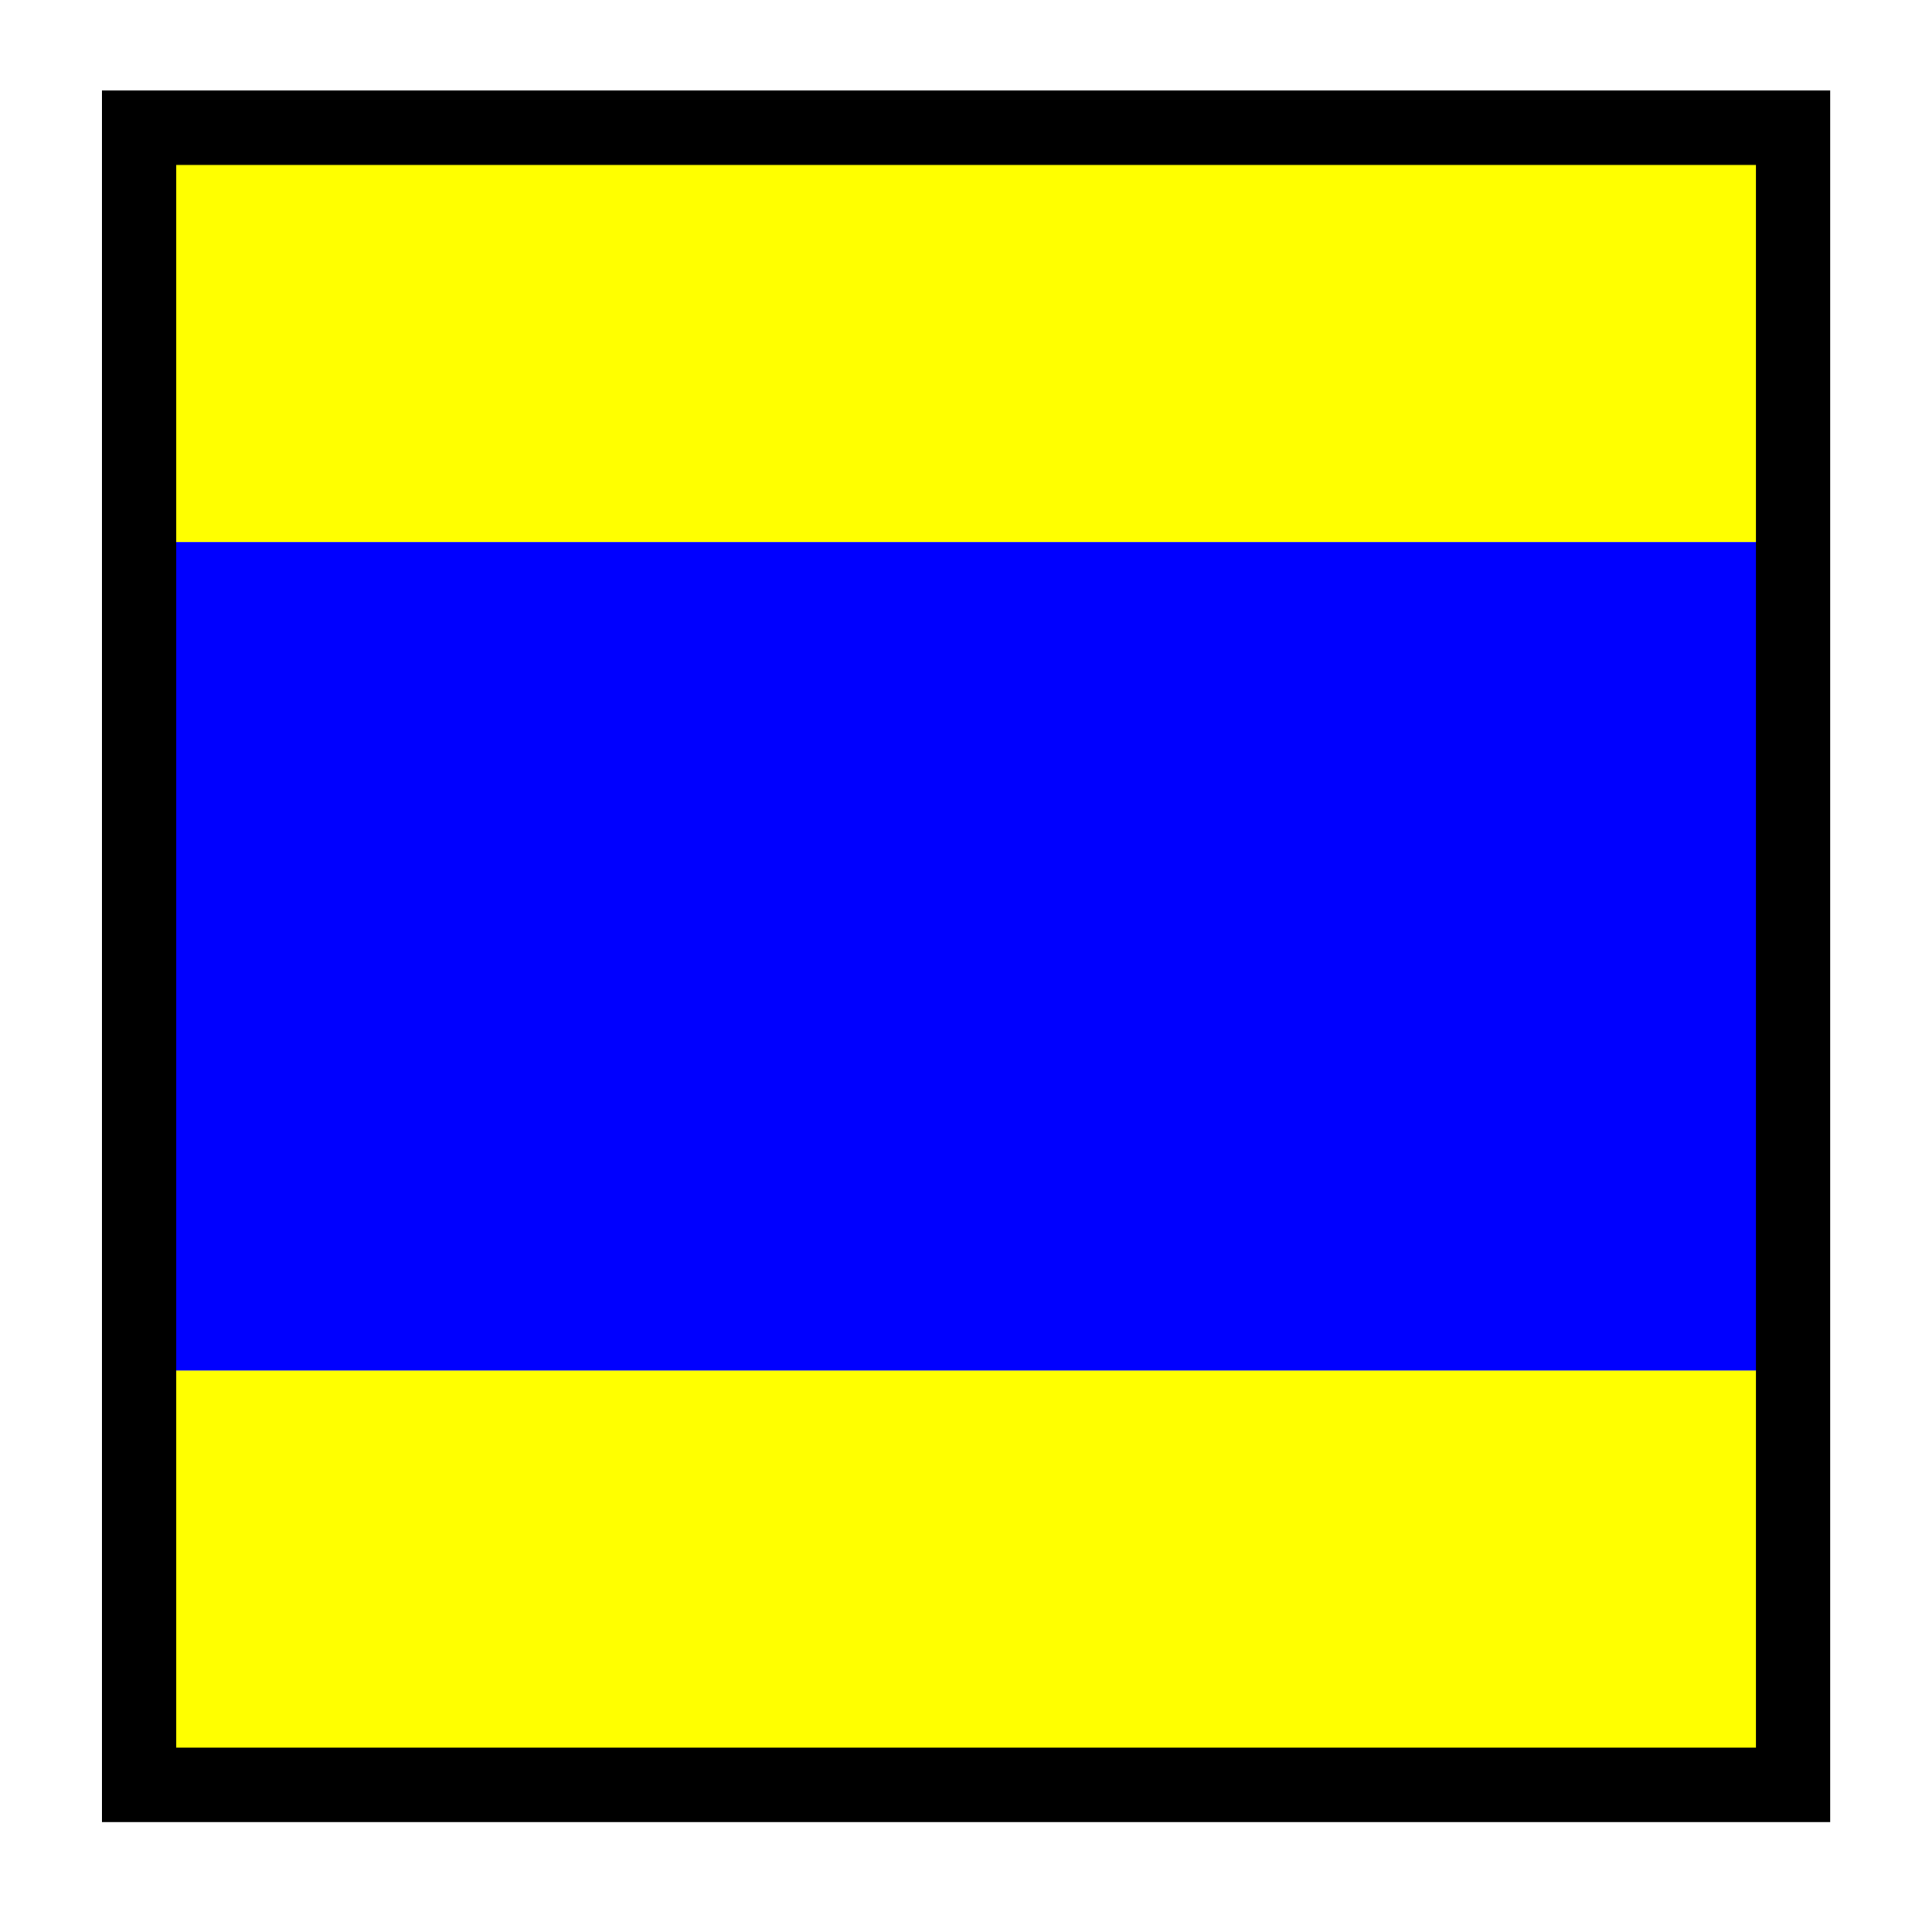
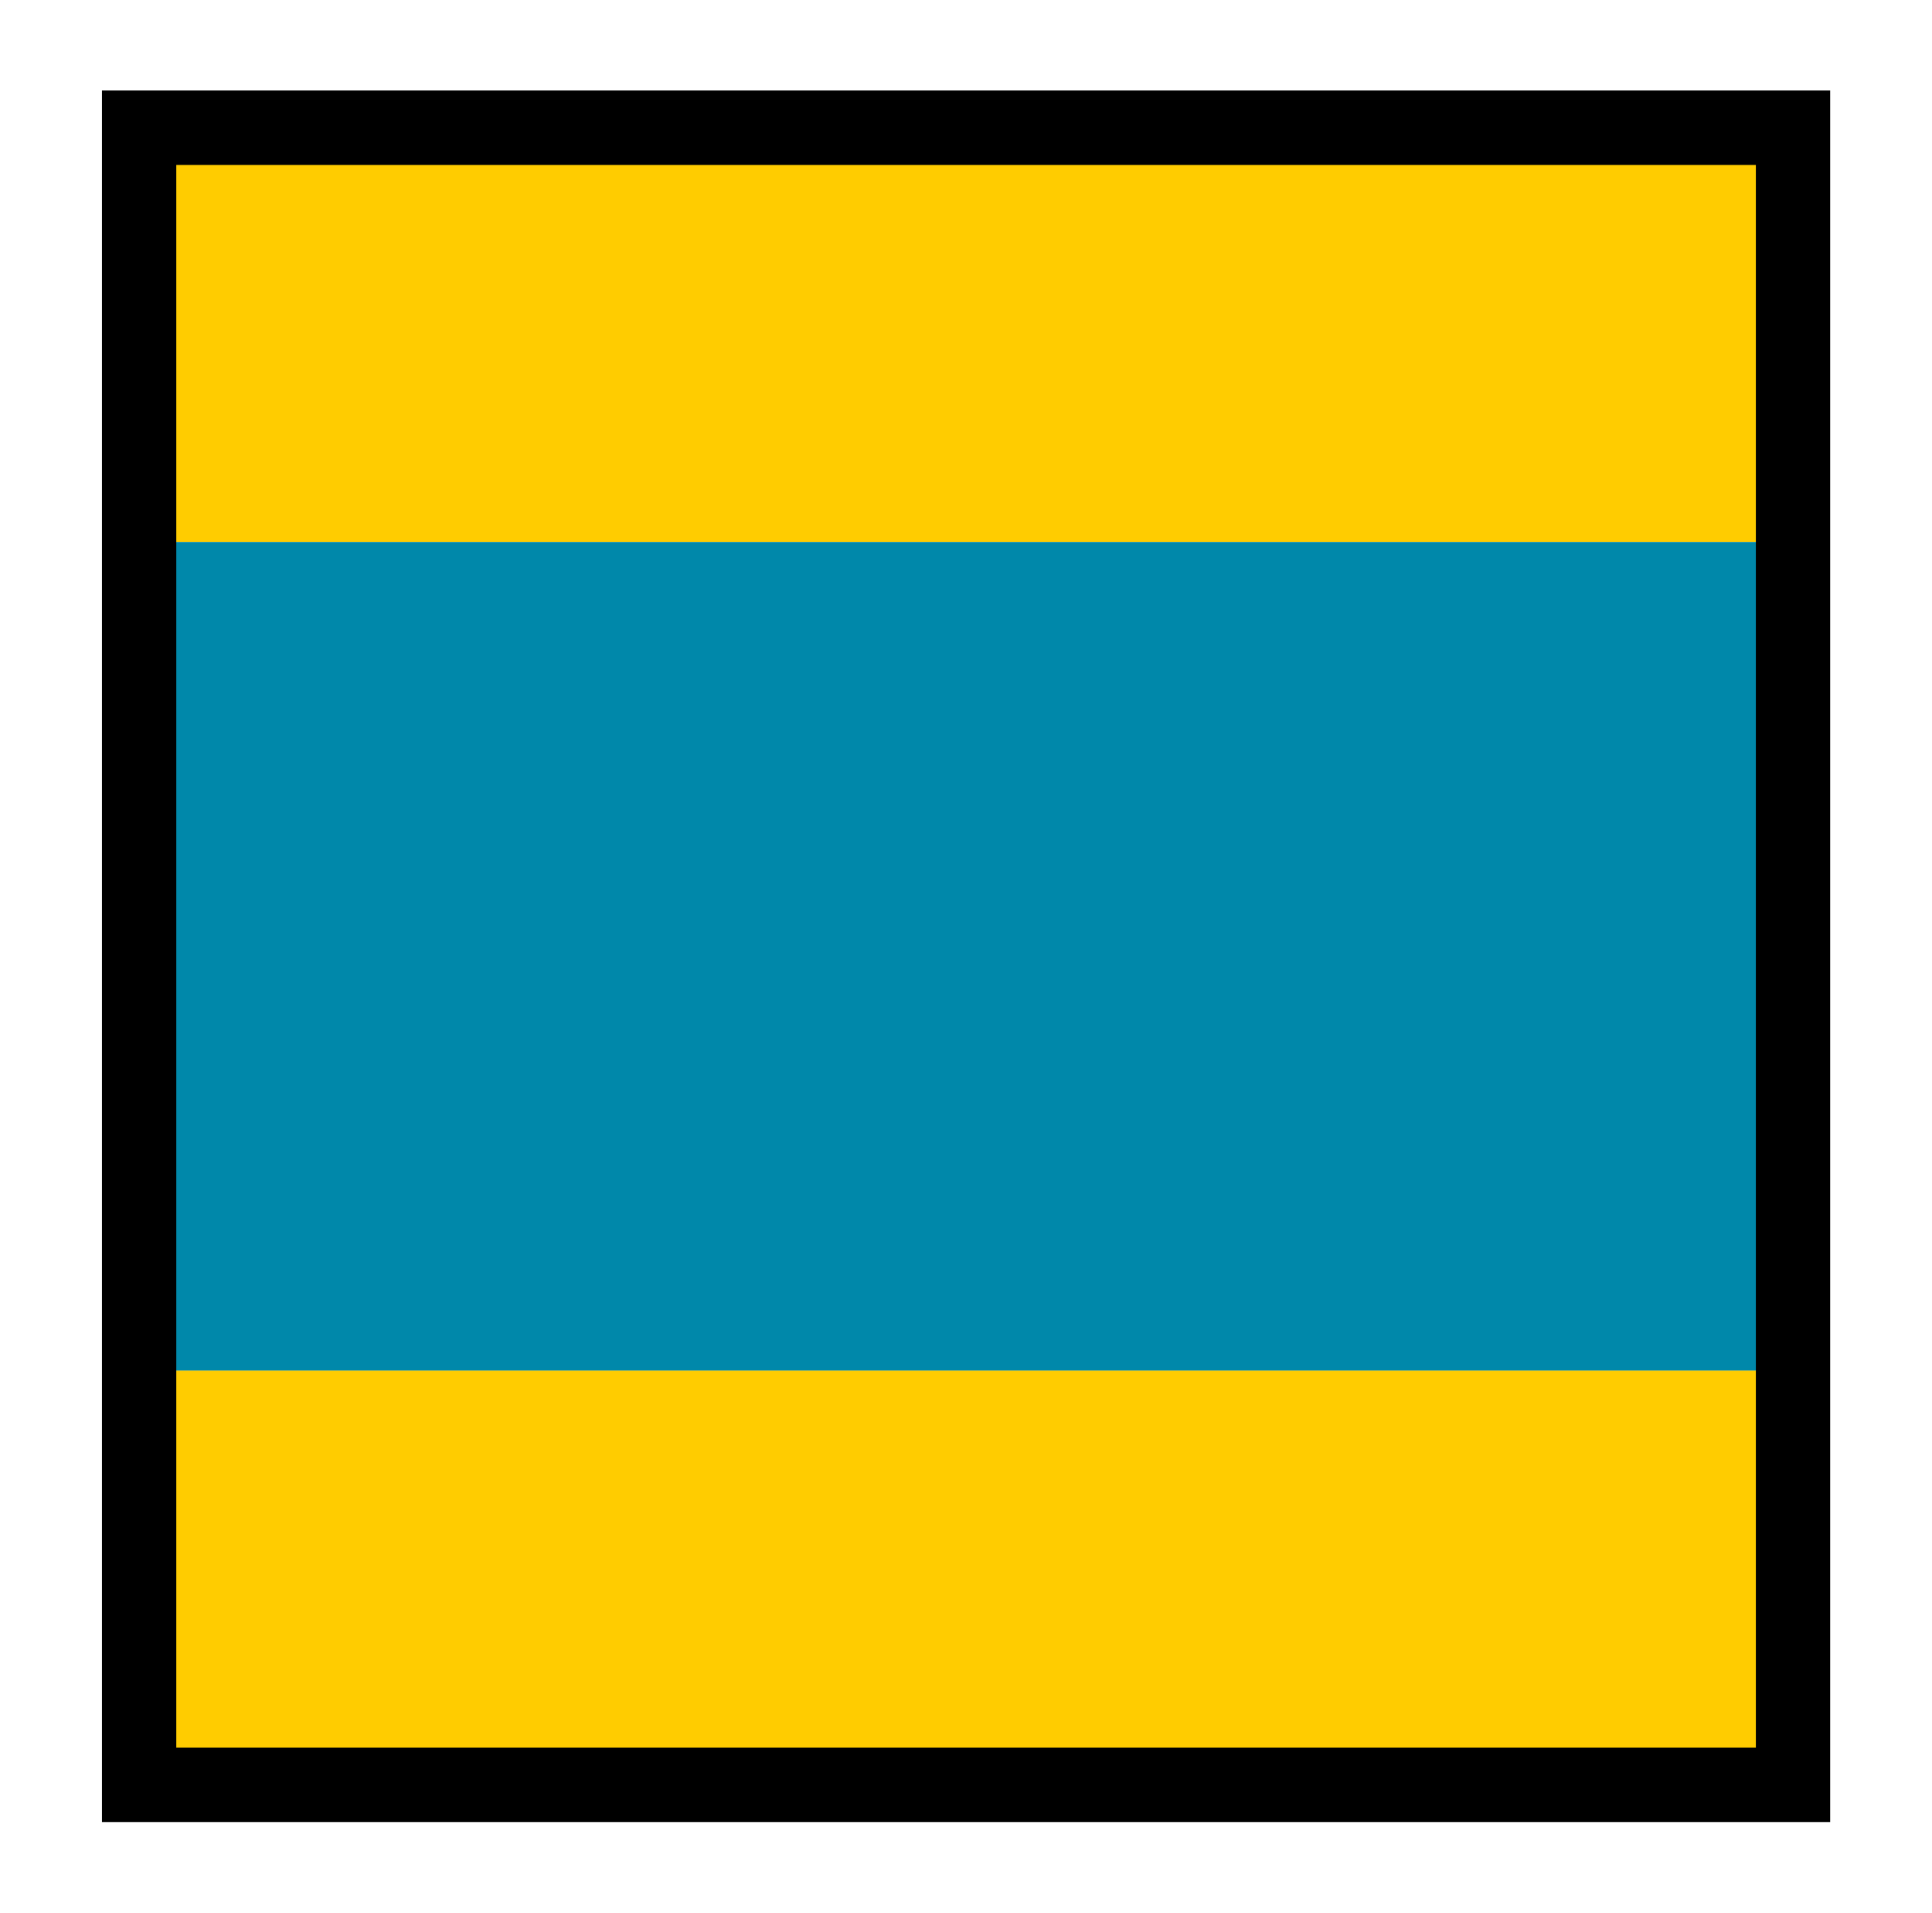
<svg xmlns="http://www.w3.org/2000/svg" width="5.338mm" height="5.283mm" viewBox="0 0 5.338 5.283" version="1.1" id="svg10285">
  <defs id="defs10279" />
  <g id="layer1" transform="translate(-93.33675,4.998826)">
    <g style="display:inline" id="g16266-7-1" transform="matrix(0.04030123,0,0,0.04037236,10.32617,102.7858)">
-       <path transform="translate(0,-3160.63)" id="path16268-7-5" d="m 2069.291,499.606 v 28.346 h 113.386 v -28.346 z" style="fill:#ffff00;fill-opacity:1;stroke:none" />
-       <path transform="translate(0,-3160.63)" id="path16270-9-4" d="m 2069.291,584.646 h 113.386 v 28.346 h -113.386 z" style="fill:#ffff00;fill-opacity:1;stroke:none" />
-       <path transform="translate(0,-3160.63)" id="path16272-4-0" d="m 2069.291,584.646 v -56.693 h 113.386 v 56.693 z" style="fill:#0000ff;fill-opacity:1;stroke:none" />
+       <path transform="translate(0,-3160.63)" id="path16268-7-5" d="m 2069.291,499.606 v 28.346 h 113.386 v -28.346 z" style="fill:#ffcc00;fill-opacity:1;stroke:none" />
+       <path transform="translate(0,-3160.63)" id="path16270-9-4" d="m 2069.291,584.646 h 113.386 v 28.346 h -113.386 z" style="fill:#ffcc00;fill-opacity:1;stroke:none" />
+       <path transform="translate(0,-3160.63)" id="path16272-4-0" d="m 2069.291,584.646 v -56.693 h 113.386 v 56.693 z" style="fill:#0088aa;fill-opacity:1;stroke:none" />
      <path transform="translate(0,-3160.63)" id="path16274-1-6" d="m 2069.291,499.606 h 113.386 v 113.386 h -113.386 z" style="fill:none;stroke:#000000;stroke-width:5.095;stroke-linecap:butt;stroke-linejoin:miter;stroke-miterlimit:4;stroke-dasharray:none;stroke-opacity:1" />
    </g>
  </g>
</svg>
